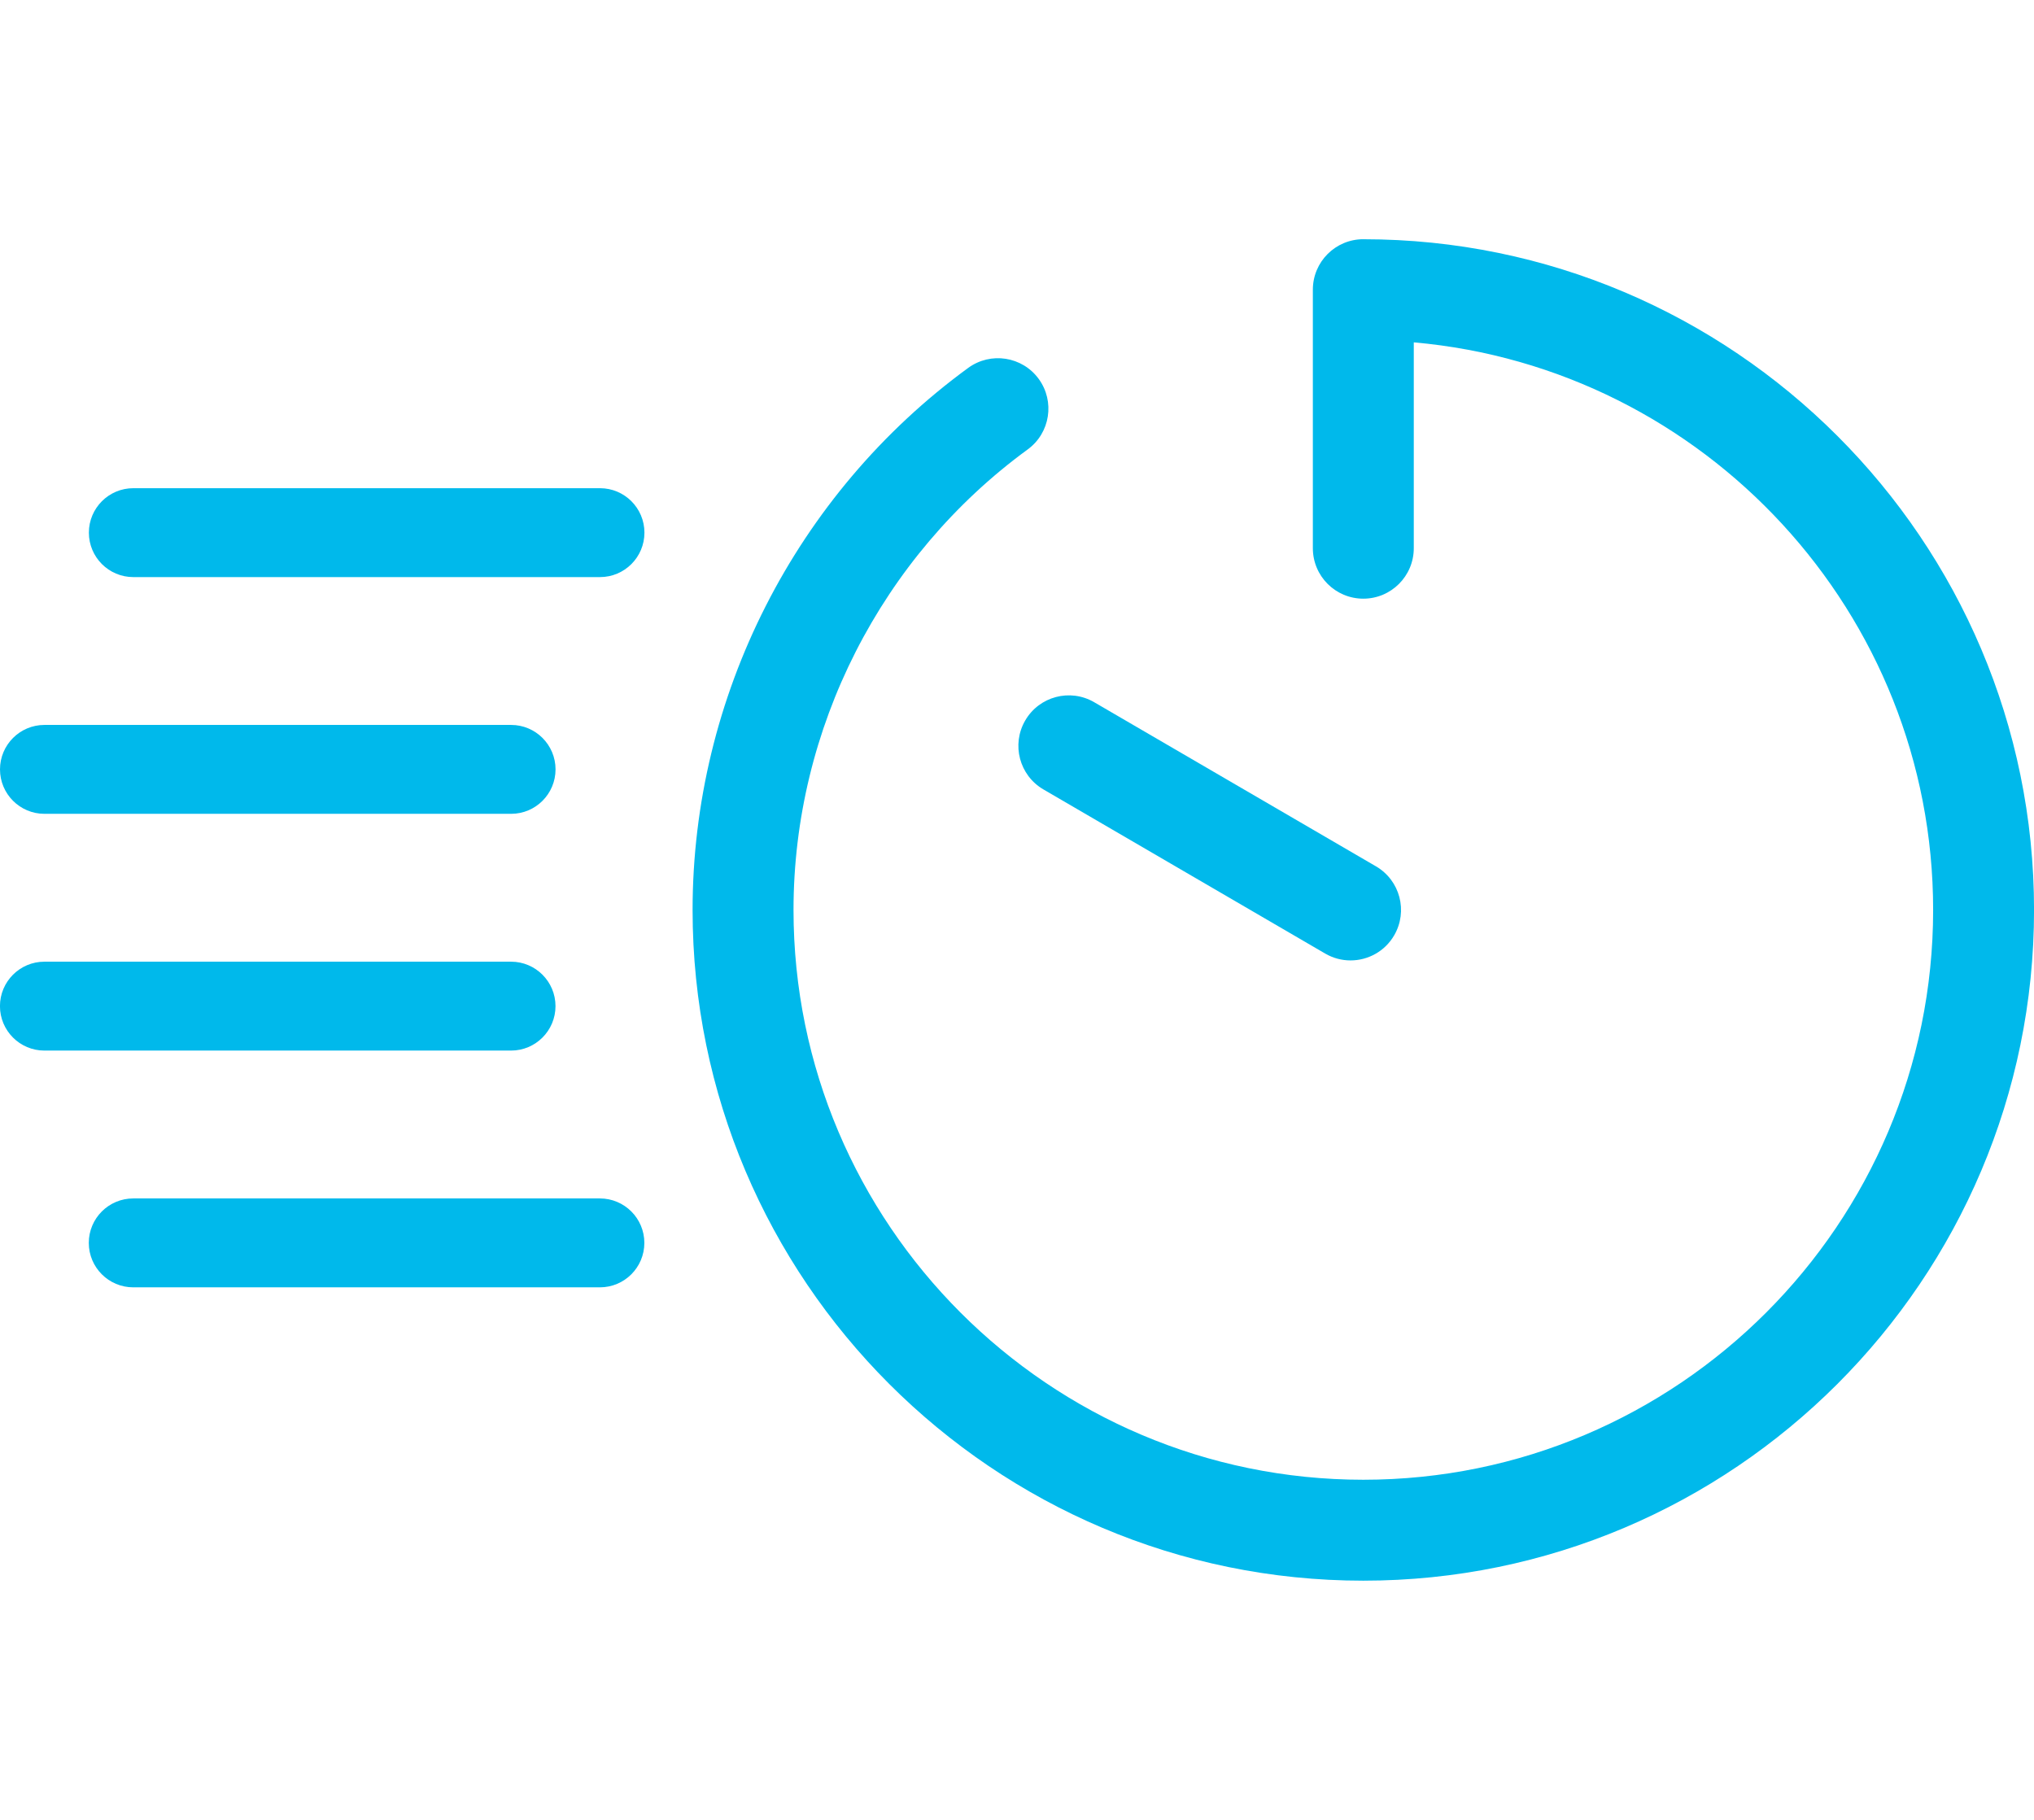
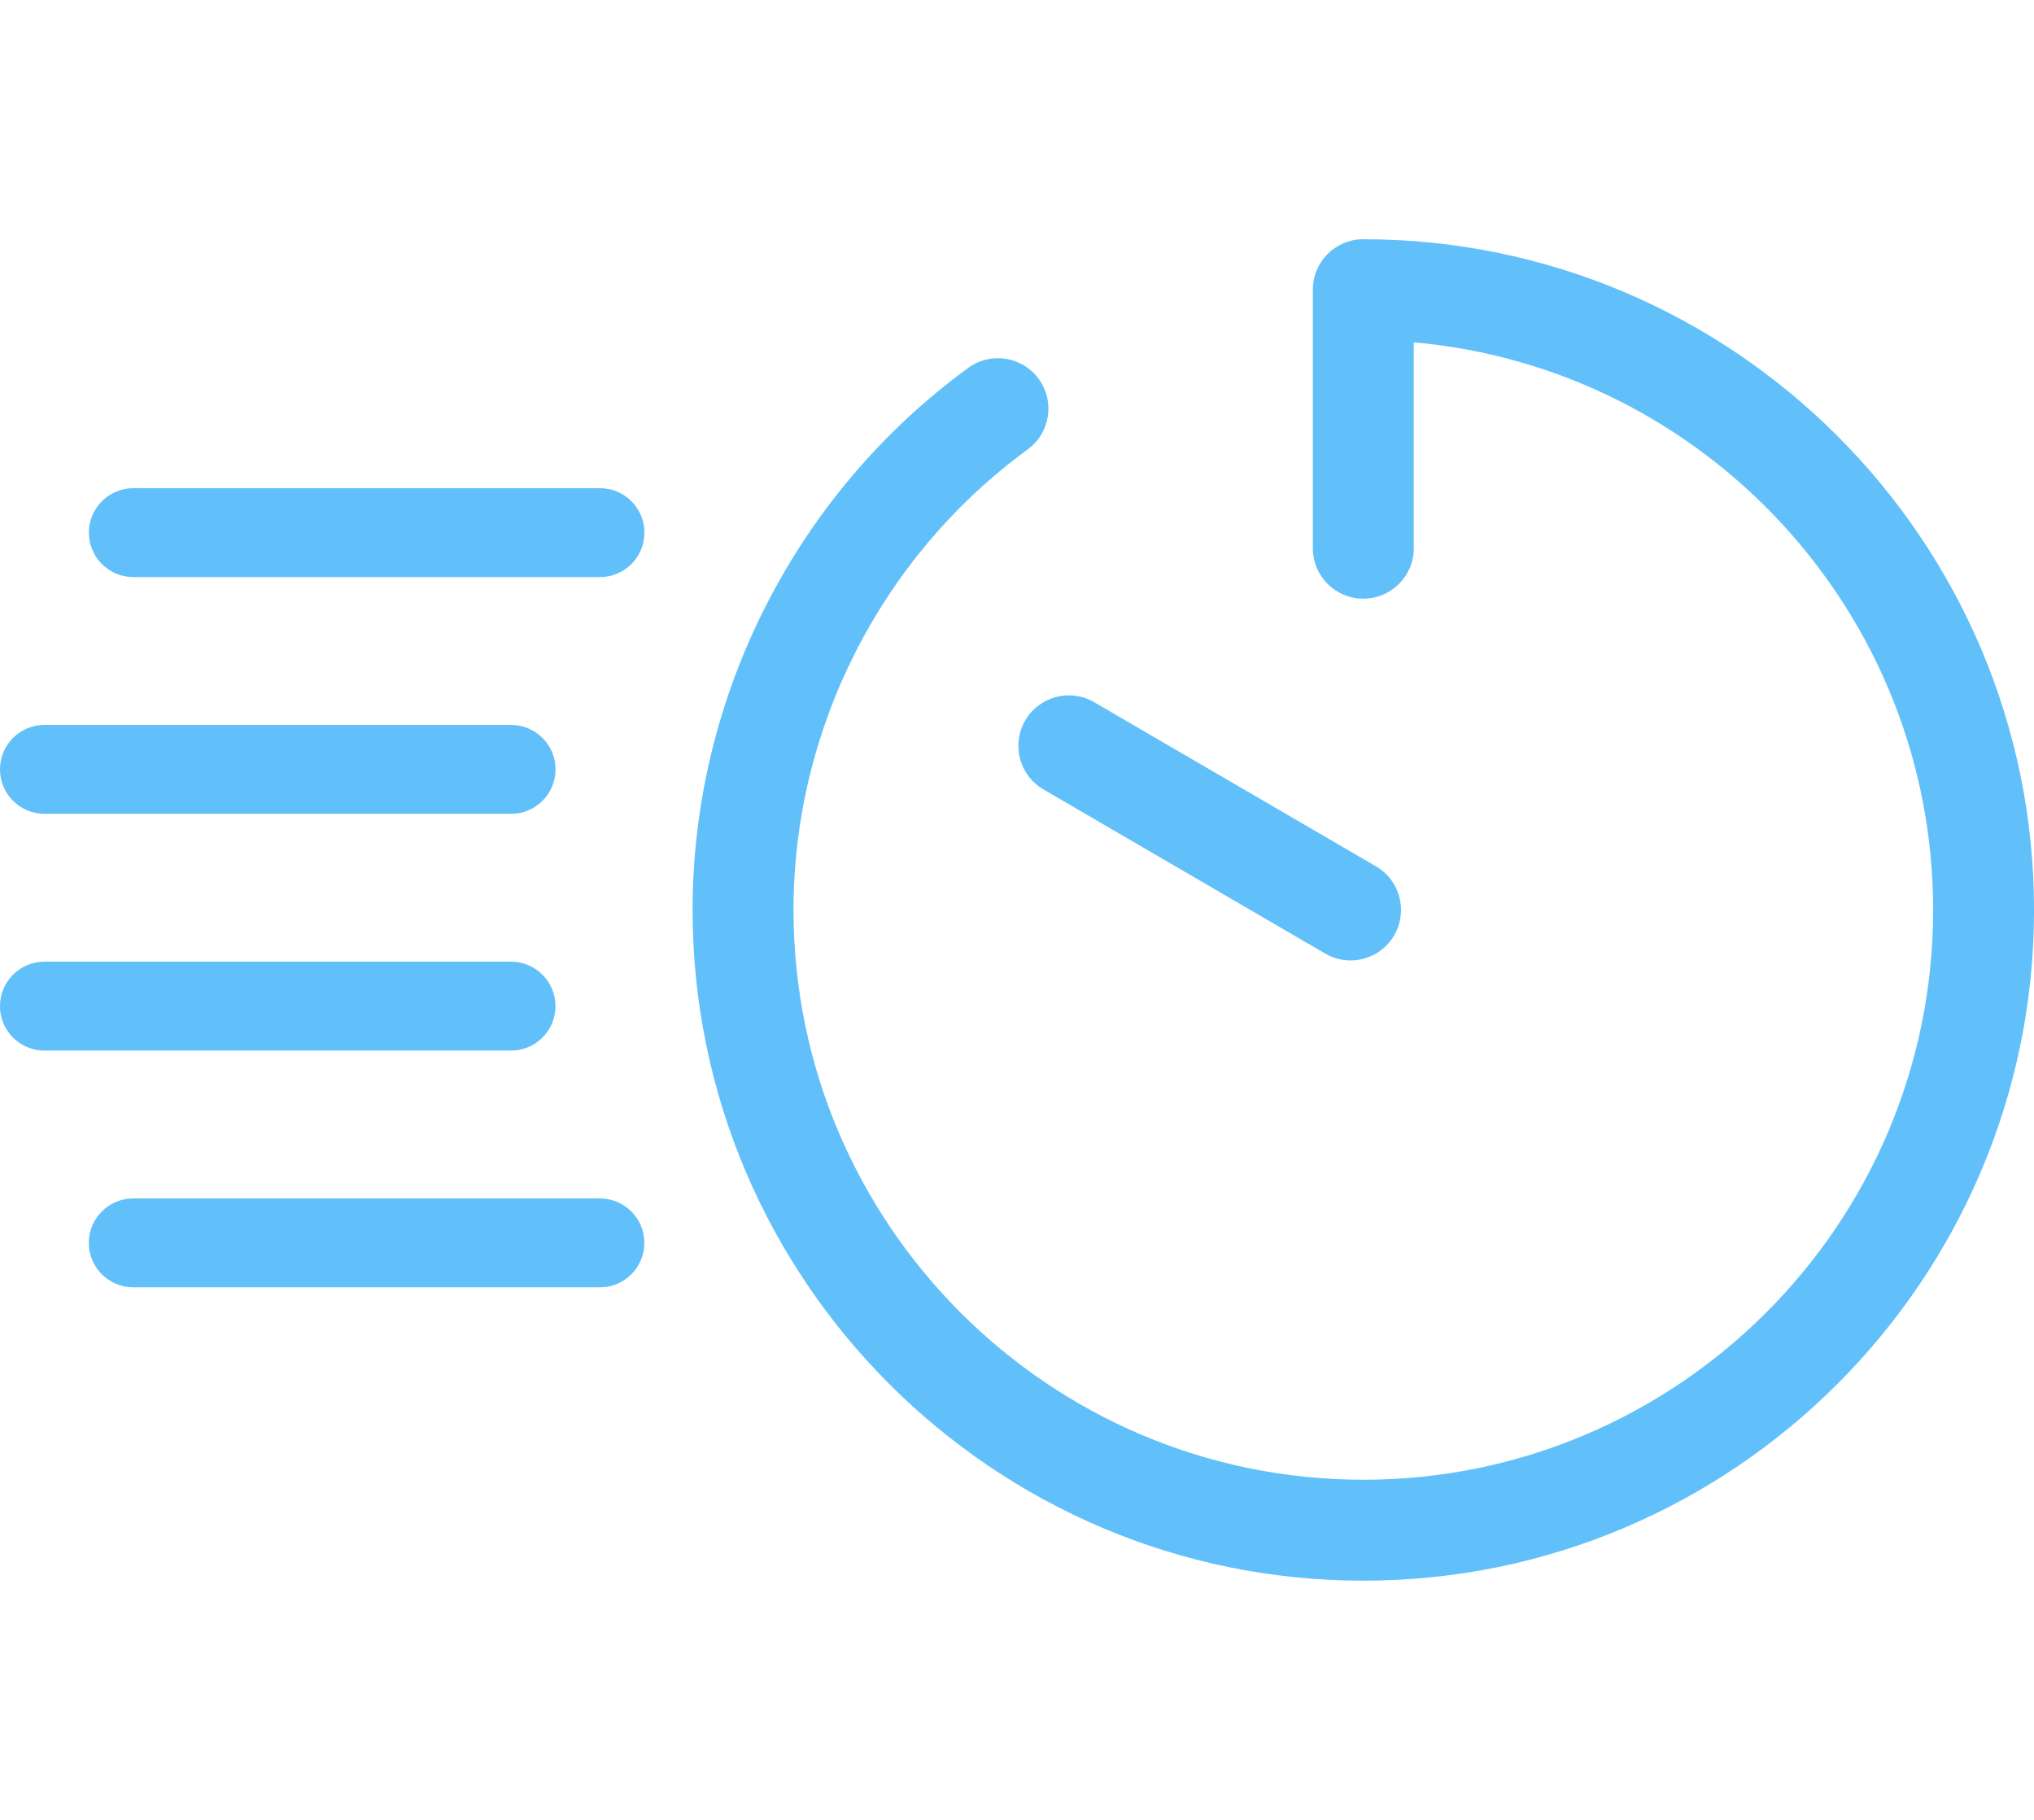
<svg xmlns="http://www.w3.org/2000/svg" width="95" height="85" fill="none" version="1.1" viewBox="0 0 95 85">
-   <g transform="translate(-80.935 11.173)" fill="#00b9eb">
+   <g transform="translate(-80.935 11.173)" fill="#61C0FA">
    <path d="m144.61 0c-1.302 0-2.357 1.056-2.357 2.357v12.075c0 1.302 1.055 2.357 2.357 2.357 1.301 0 2.357-1.056 2.357-2.357v-9.615c13.574 1.197 24.257 12.63 24.257 26.511 0 14.675-11.938 26.613-26.613 26.613s-26.614-11.939-26.614-26.613c0-8.468 4.089-16.508 10.938-21.51 1.051-0.768 1.281-2.242 0.514-3.293s-2.242-1.282-3.294-0.514c-8.06 5.885-12.872 15.349-12.872 25.317 0 17.273 14.053 31.327 31.327 31.327 17.273 0 31.327-14.053 31.327-31.327 0-17.274-14.053-31.327-31.327-31.327z" />
    <path d="m128.82 22.476c-0.655 1.125-0.275 2.568 0.85 3.223l13.158 7.665c0.373 0.218 0.782 0.321 1.184 0.321 0.812 0 1.602-0.419 2.039-1.171 0.655-1.125 0.275-2.568-0.85-3.223l-13.159-7.665c-1.124-0.656-2.567-0.276-3.222 0.85z" />
    <path d="m87.162 15.781h21.796c1.146 0 2.076-0.93 2.076-2.076 0-1.146-0.93-2.076-2.076-2.076h-21.796c-1.146 0-2.076 0.93-2.076 2.076 0 1.146 0.929 2.076 2.076 2.076z" />
    <path d="m83.011 26.838h21.796c1.145 0 2.075-0.93 2.075-2.076s-0.93-2.076-2.075-2.076h-21.796c-1.146 0-2.076 0.93-2.076 2.076s0.929 2.076 2.076 2.076z" />
    <path d="m106.88 35.82c0-1.146-0.93-2.076-2.075-2.076h-21.796c-1.146 0-2.076 0.93-2.076 2.076 0 1.146 0.93 2.076 2.076 2.076h21.796c1.145 0 2.075-0.929 2.075-2.076z" />
    <path d="m111.03 46.878c0-1.146-0.93-2.076-2.076-2.076h-21.796c-1.146 0-2.076 0.93-2.076 2.076s0.93 2.076 2.076 2.076h21.796c1.146 0 2.076-0.929 2.076-2.076z" />
  </g>
</svg>
